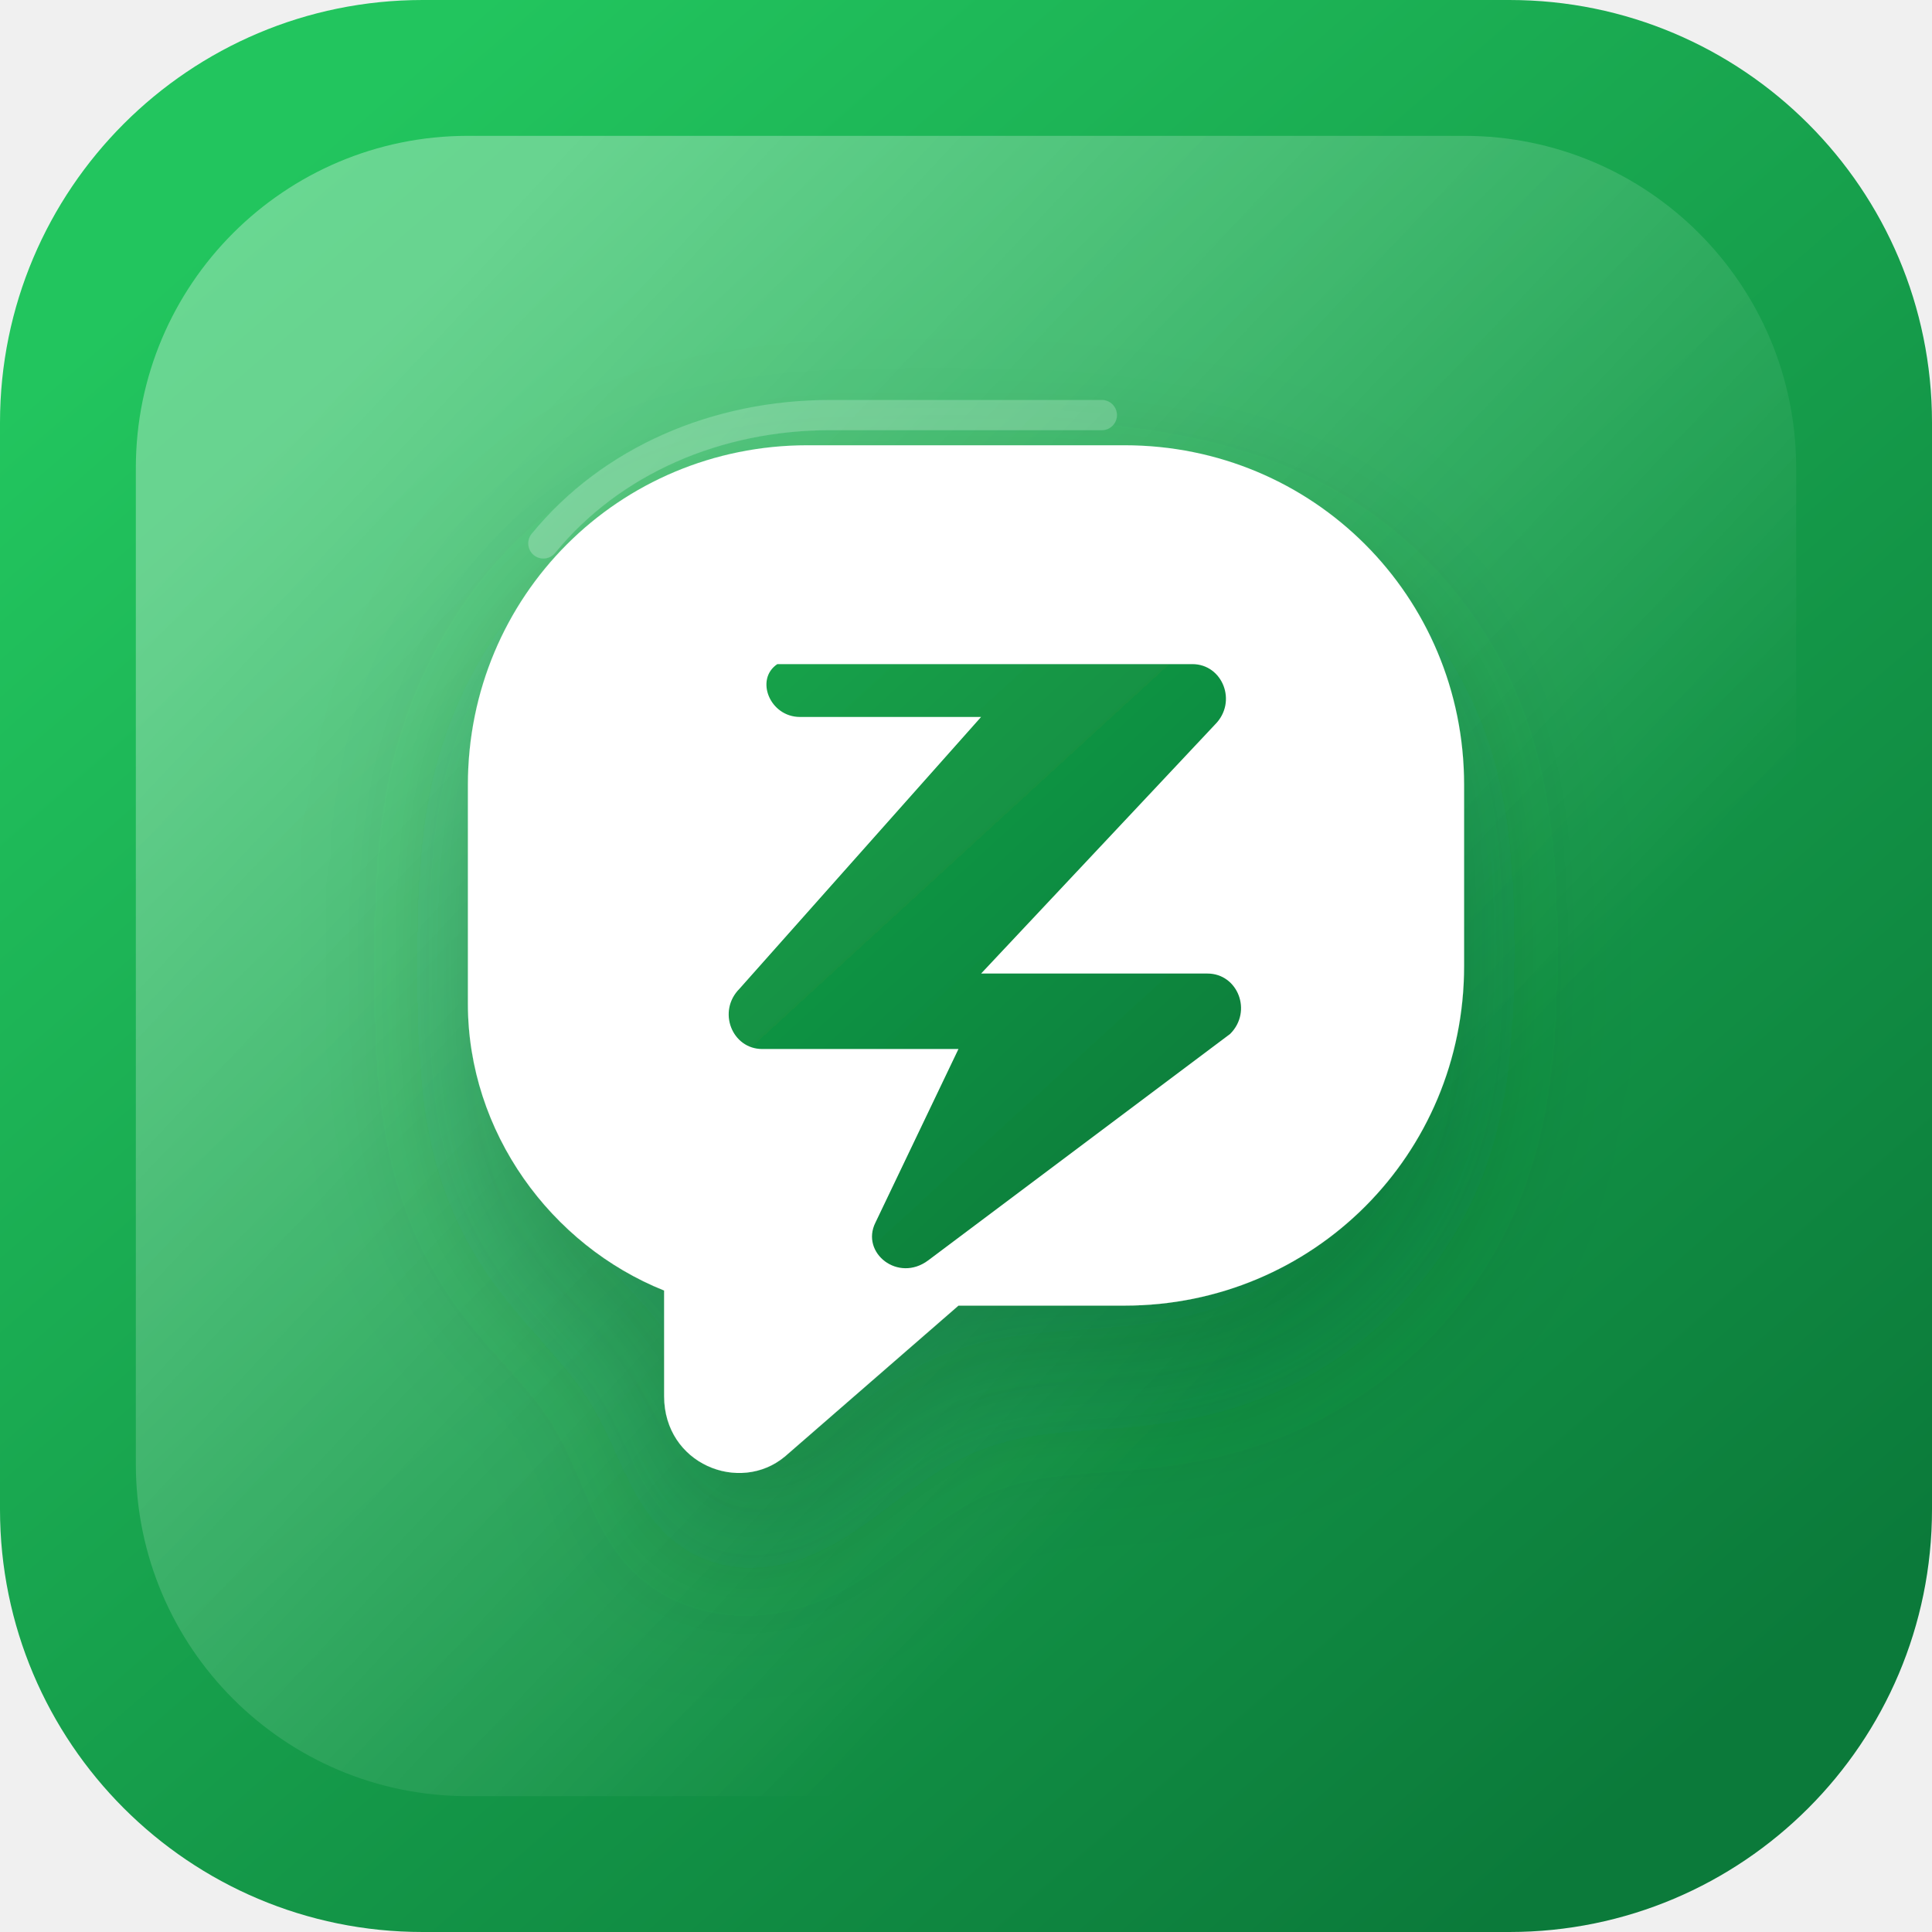
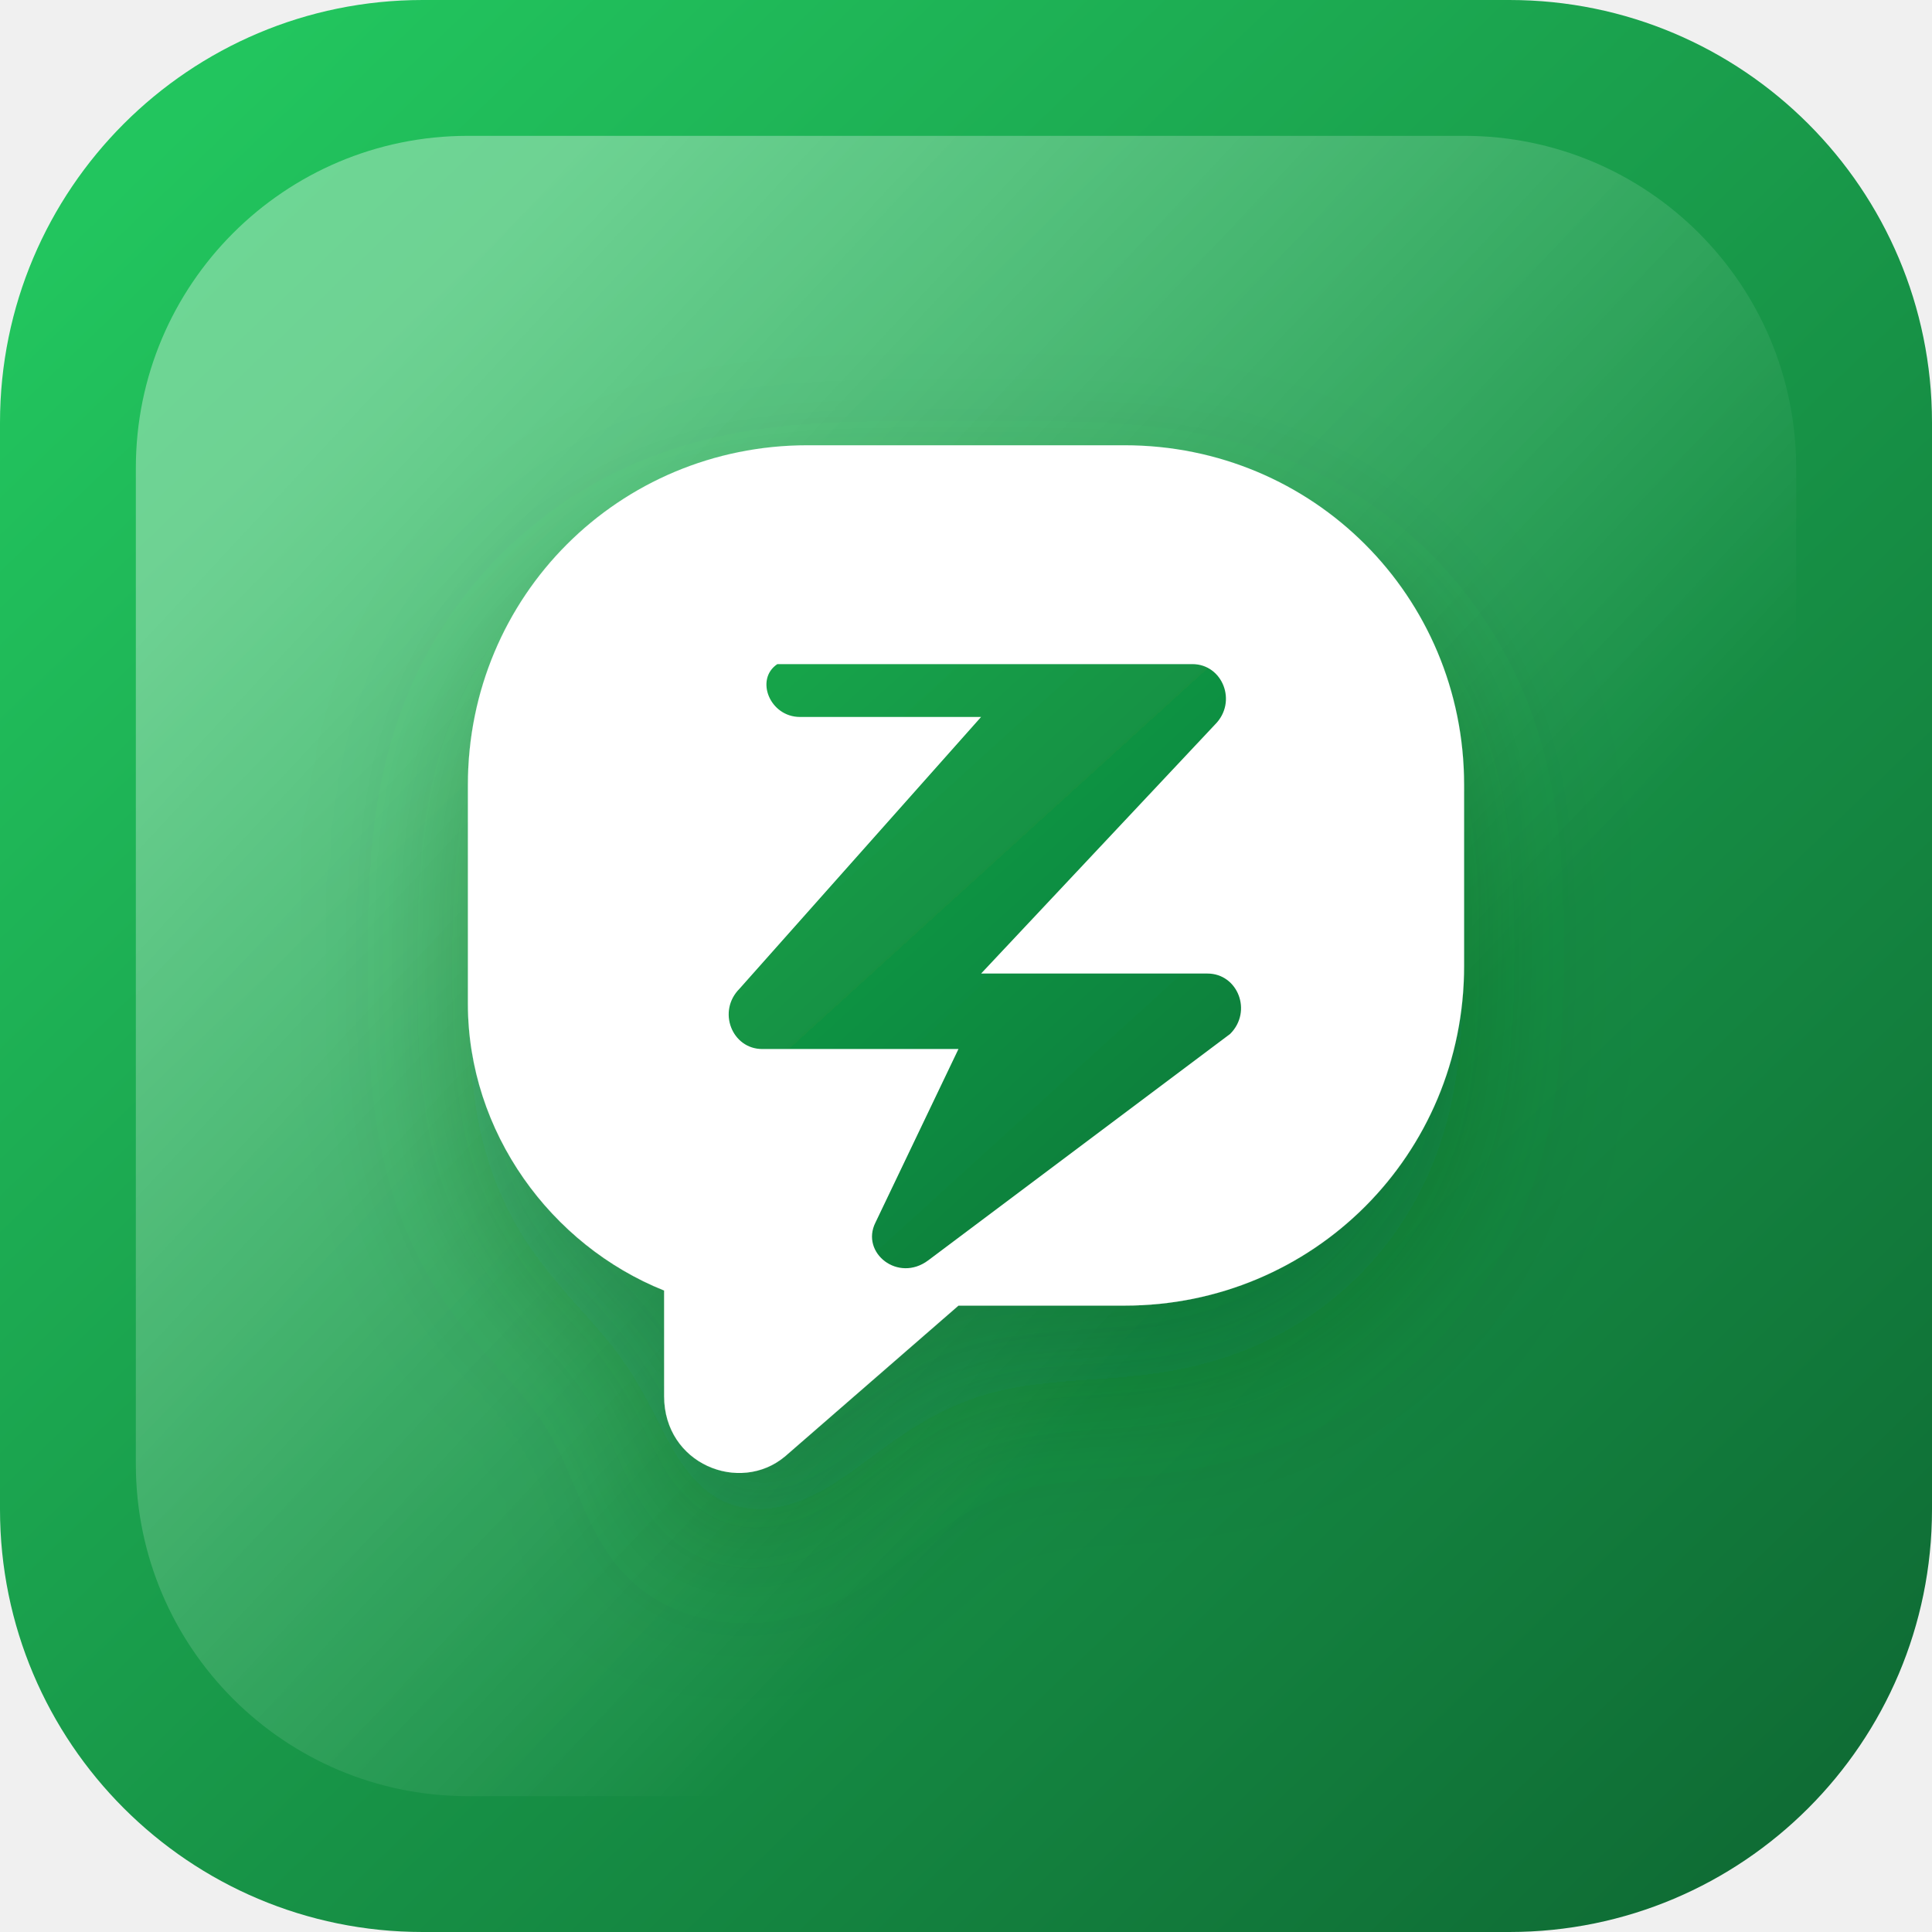
<svg xmlns="http://www.w3.org/2000/svg" viewBox="0 0 256 256" fill="none">
  <defs>
-     <linearGradient id="bg" x1="36" y1="24" x2="220" y2="236" gradientUnits="userSpaceOnUse">
+     <linearGradient id="bg" x1="22" y1="18" x2="236" y2="240" gradientUnits="userSpaceOnUse">
      <stop offset="0" stop-color="#22C55E" />
-       <stop offset="1" stop-color="#0B7A3A" />
+       <stop offset="1" stop-color="#0F6D35" />
    </linearGradient>
-     <linearGradient id="glass" x1="62" y1="34" x2="190" y2="154" gradientUnits="userSpaceOnUse">
-       <stop offset="0" stop-color="#FFFFFF" stop-opacity="0.32" />
+     <linearGradient id="shine" x1="64" y1="32" x2="184" y2="144" gradientUnits="userSpaceOnUse">
+       <stop offset="0" stop-color="#FFFFFF" stop-opacity="0.35" />
      <stop offset="1" stop-color="#FFFFFF" stop-opacity="0" />
    </linearGradient>
-     <linearGradient id="zeta" x1="98" y1="86" x2="164" y2="158" gradientUnits="userSpaceOnUse">
+     <linearGradient id="z" x1="102" y1="92" x2="162" y2="158" gradientUnits="userSpaceOnUse">
      <stop offset="0" stop-color="#16A34A" />
      <stop offset="1" stop-color="#0B7A3A" />
    </linearGradient>
    <filter id="shadow" x="-20%" y="-20%" width="160%" height="180%">
-       <feDropShadow dx="0" dy="10" stdDeviation="10" flood-color="#064E2B" flood-opacity="0.28" />
+       <feDropShadow dx="0" dy="10" stdDeviation="10" flood-color="#064E2B" flood-opacity="0.30" />
    </filter>
  </defs>
  <rect width="256" height="256" rx="56" fill="url(#bg)" />
-   <rect x="18" y="18" width="220" height="220" rx="44" fill="url(#glass)" />
+   <rect x="18" y="18" width="220" height="220" rx="44" fill="url(#shine)" />
  <g filter="url(#shadow)">
    <path d="M62 104c0-25 20-45 45-45h42c25 0 45 20 45 45v24c0 25-20 45-45 45h-22l-23 20c-6 5-16 1-16-8v-14c-15-6-26-21-26-38v-29z" fill="#FFFFFF" />
-     <path d="M101 88h57c4 0 6 5 3 8l-31 33h30c4 0 6 5 3 8l-40 30c-4 3-9-1-7-5l11-23h-26c-4 0-6-5-3-8l32-36h-24c-4 0-6-5-3-7z" fill="url(#zeta)" />
-     <path d="M72 72c9-11 23-17 38-17h36" stroke="#FFFFFF" stroke-opacity="0.2" stroke-width="4" stroke-linecap="round" />
+     <path d="M101 88h57c4 0 6 5 3 8l-31 33h30c4 0 6 5 3 8l-40 30c-4 3-9-1-7-5l11-23h-26c-4 0-6-5-3-8l32-36h-24c-4 0-6-5-3-7z" fill="url(#z)" />
  </g>
</svg>
